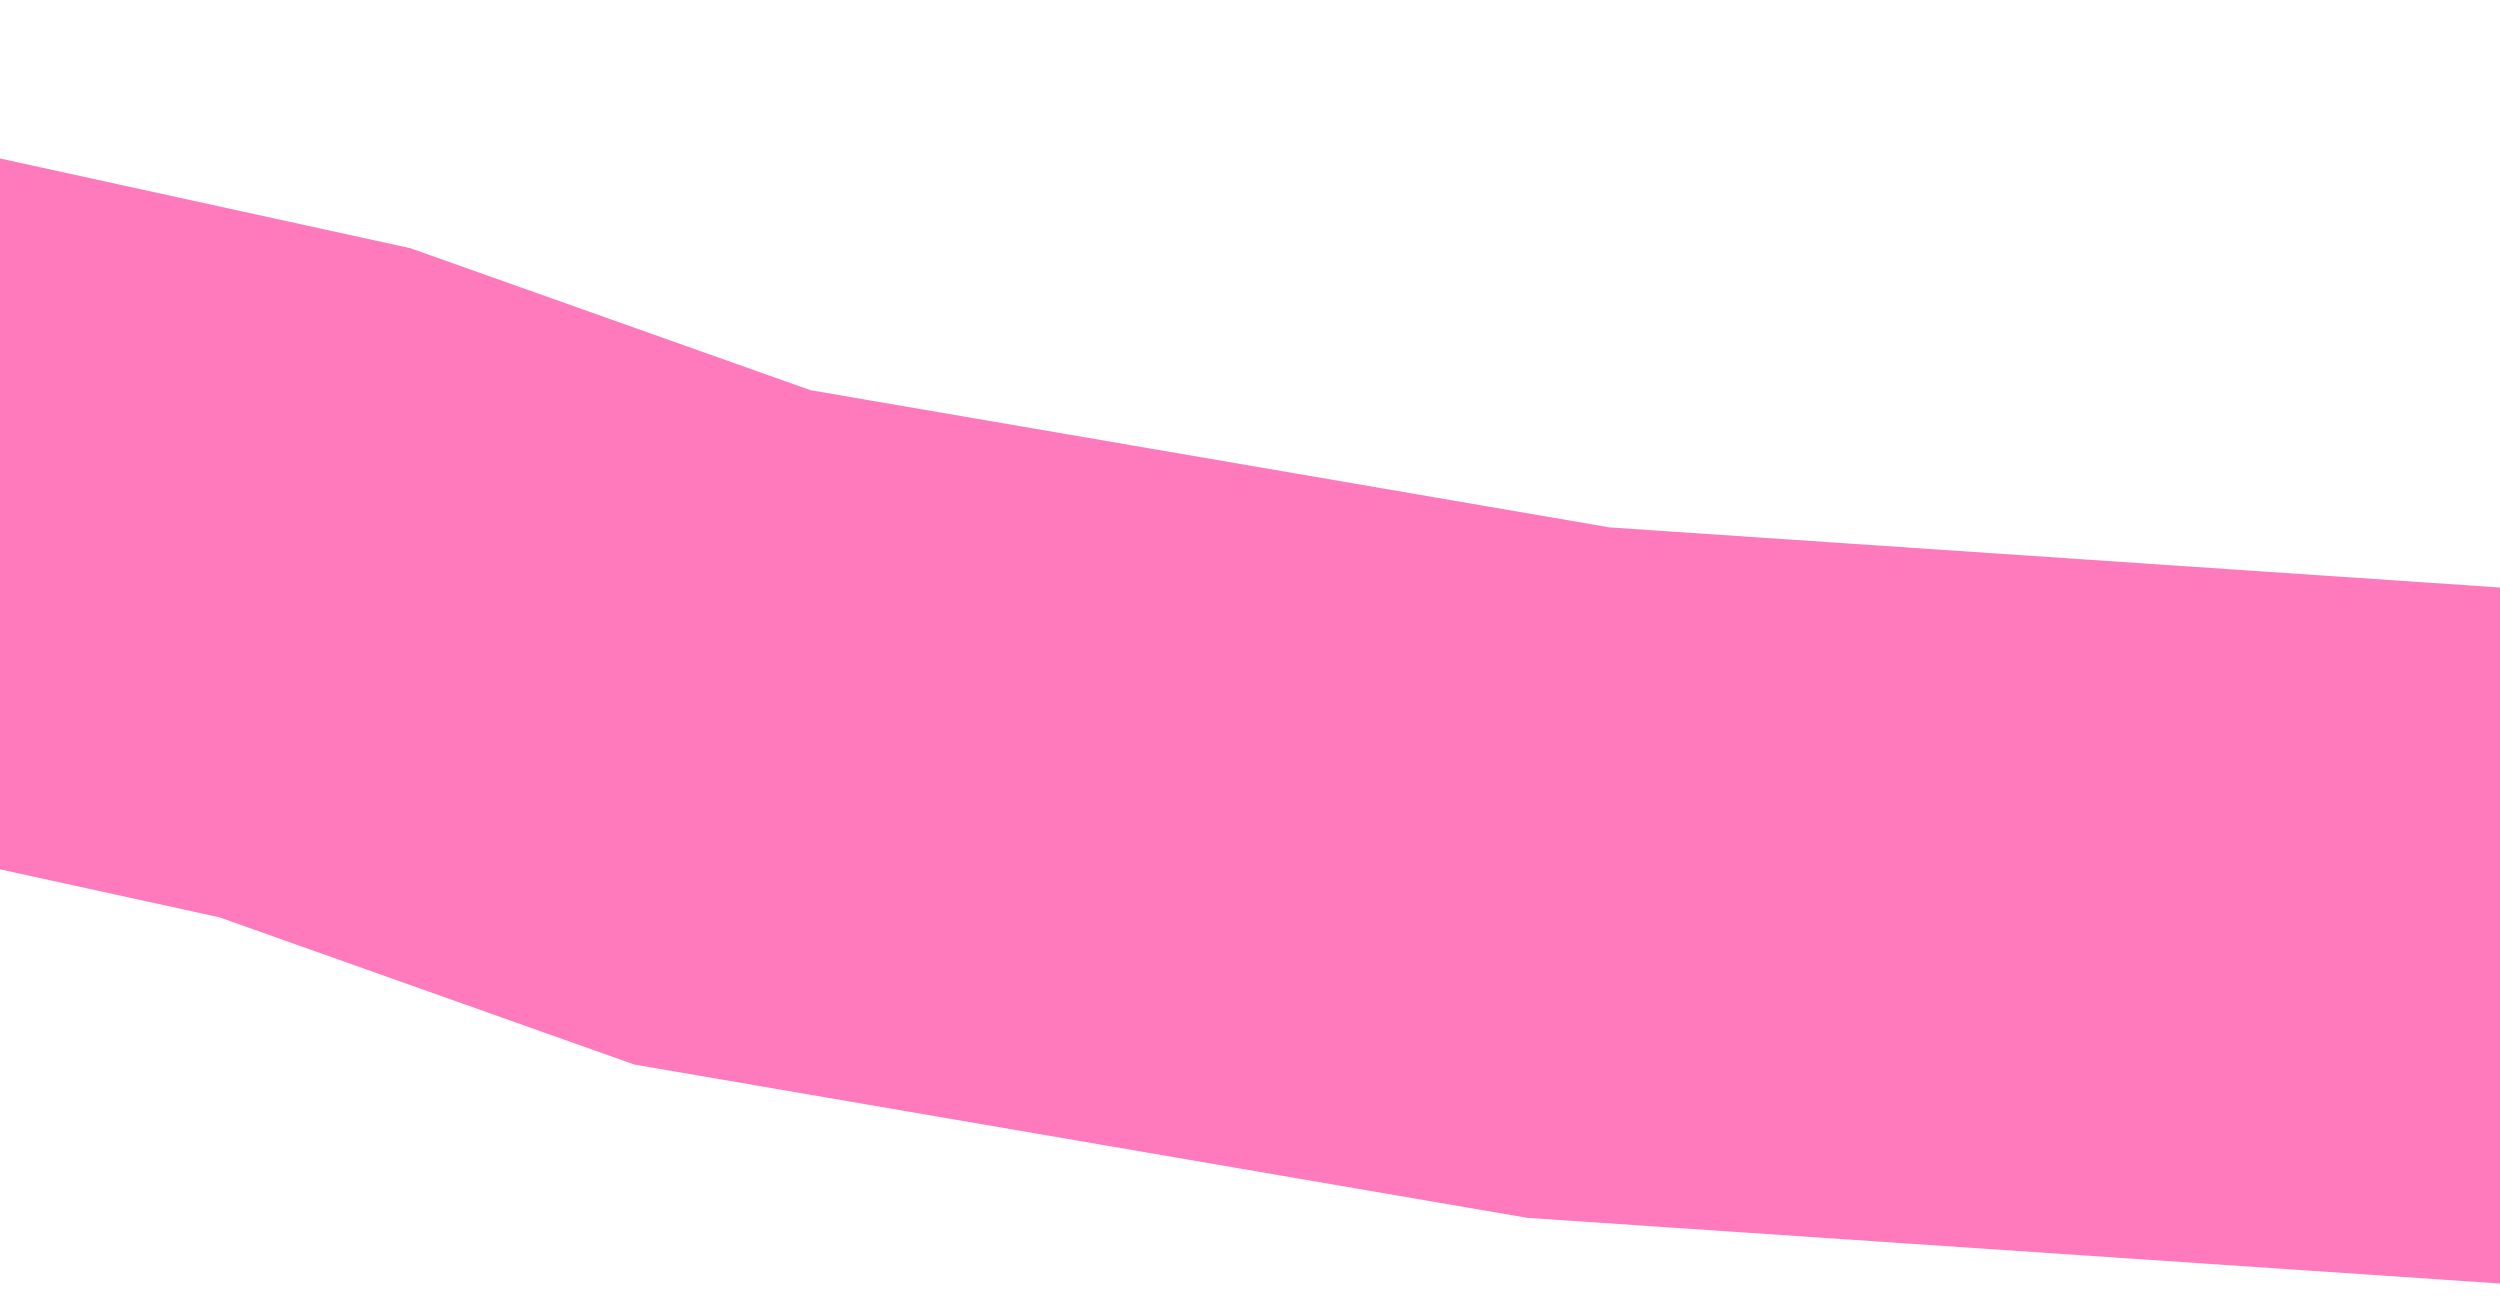
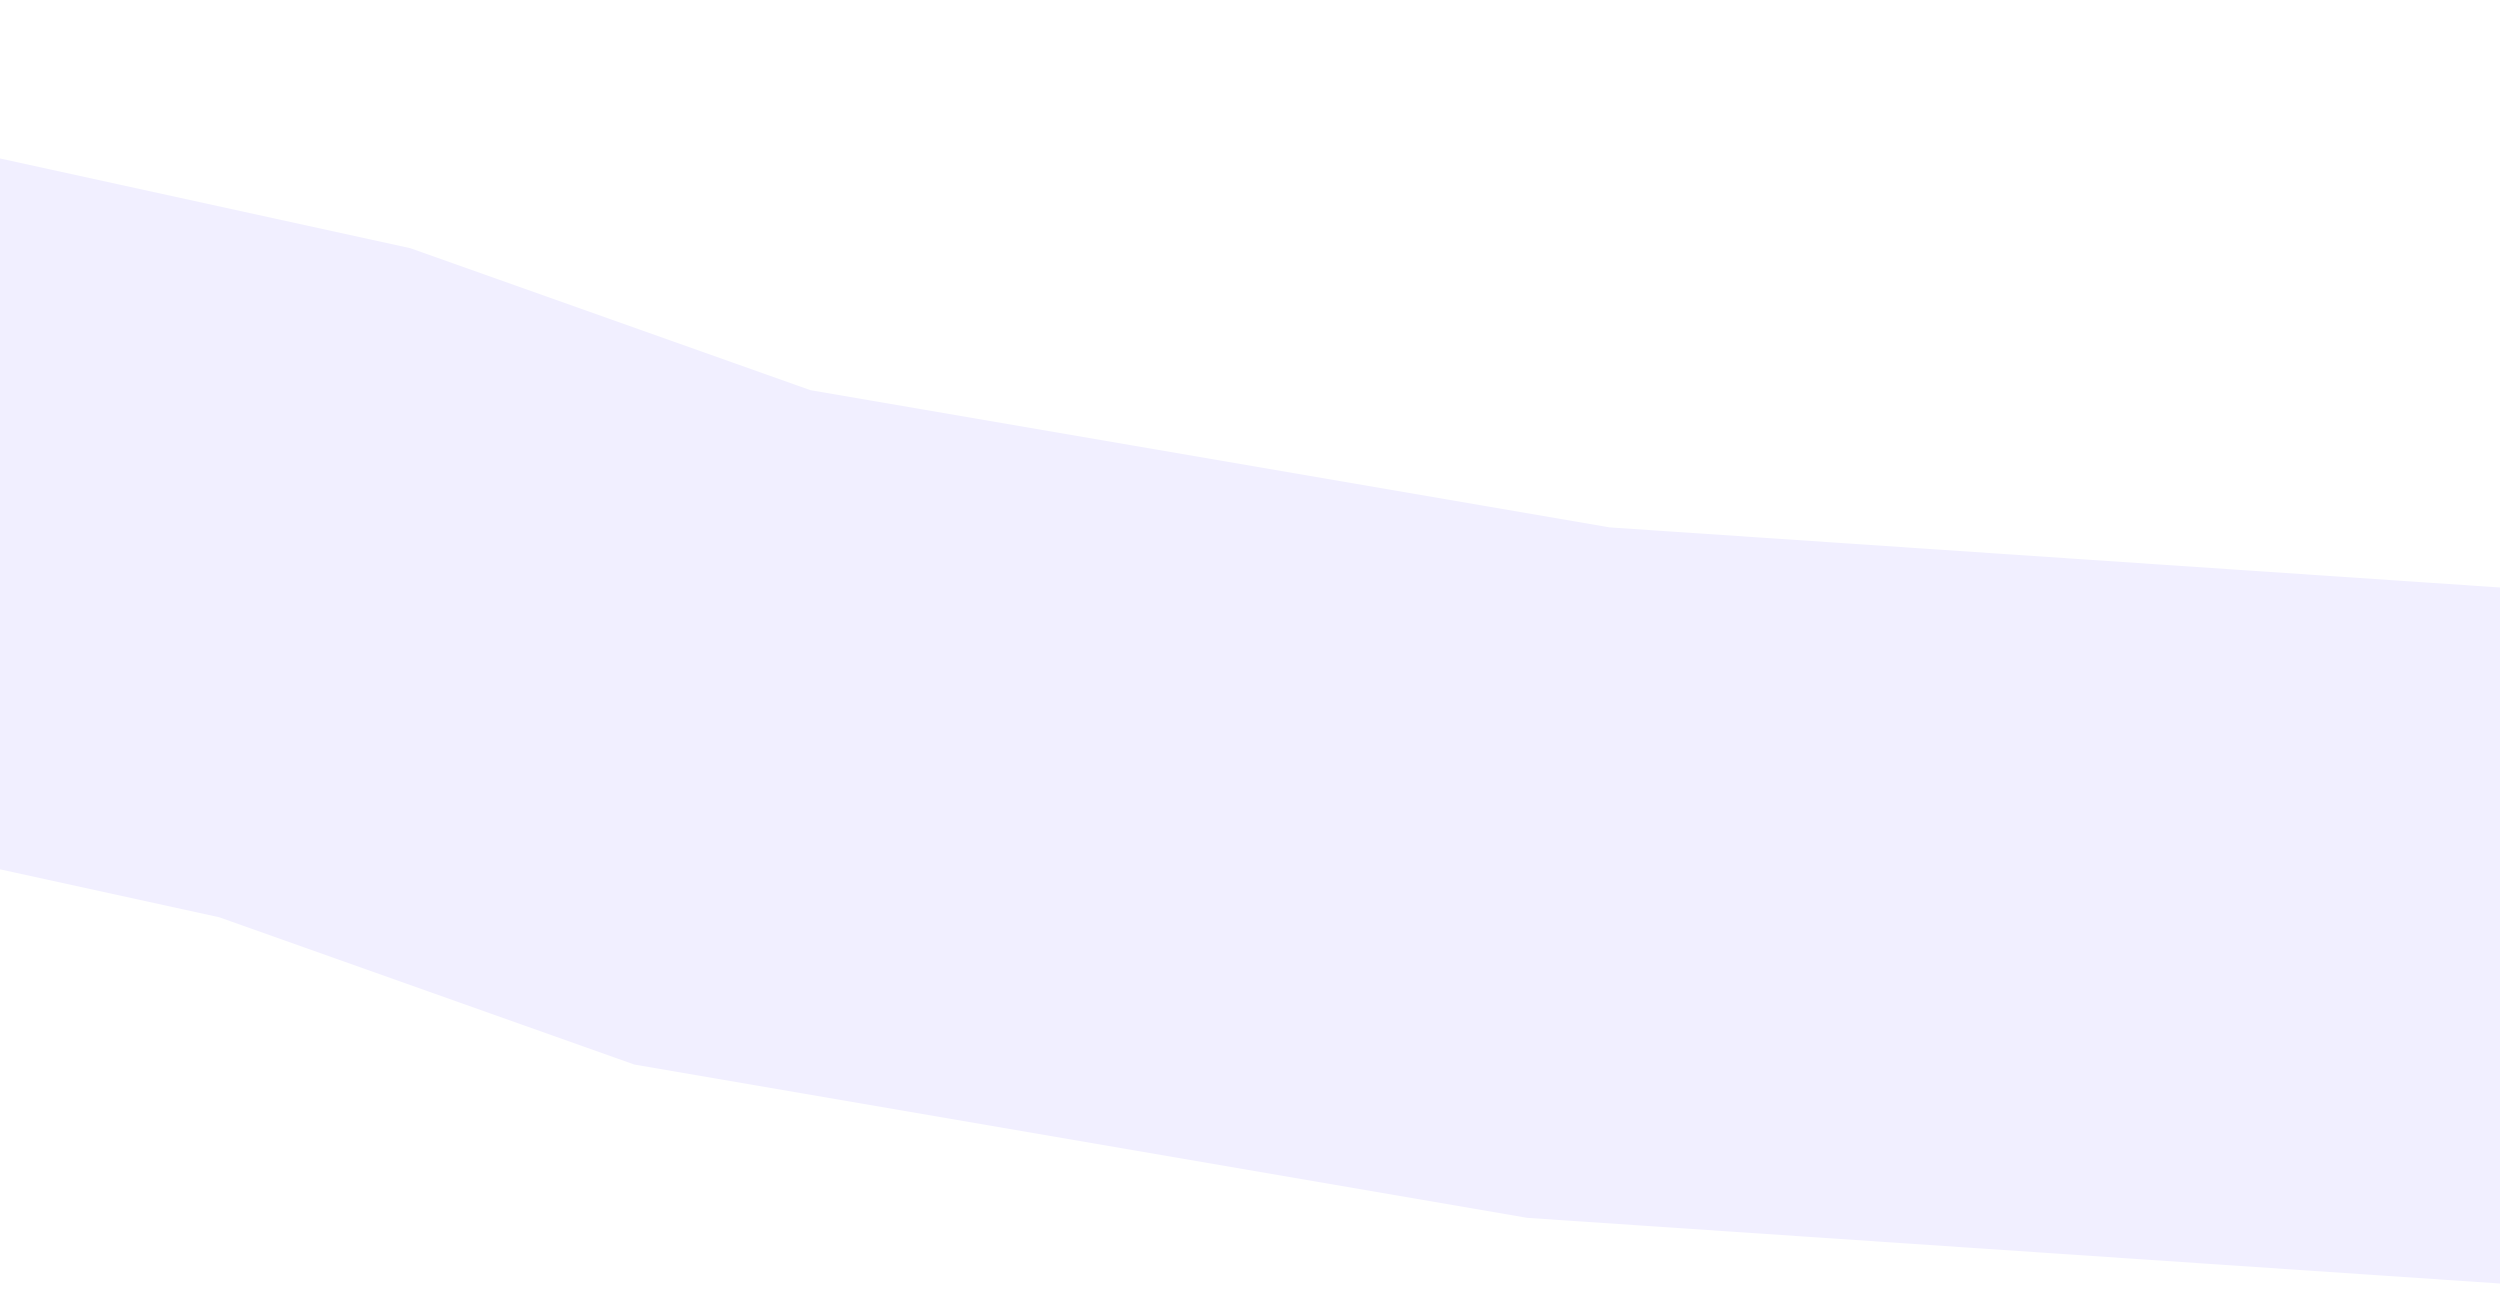
<svg xmlns="http://www.w3.org/2000/svg" width="1440" height="751" viewBox="0 0 1440 751" fill="none">
-   <path d="M26.724 191L-181 256.424L181.294 335.649L416.118 418.968L903.482 502.639L1620 551" stroke="#FF7ABC" stroke-width="400" />
+   <path d="M26.724 191L-181 256.424L181.294 335.649L416.118 418.968L903.482 502.639L1620 551" stroke="#f1efff" stroke-width="400" />
</svg>
